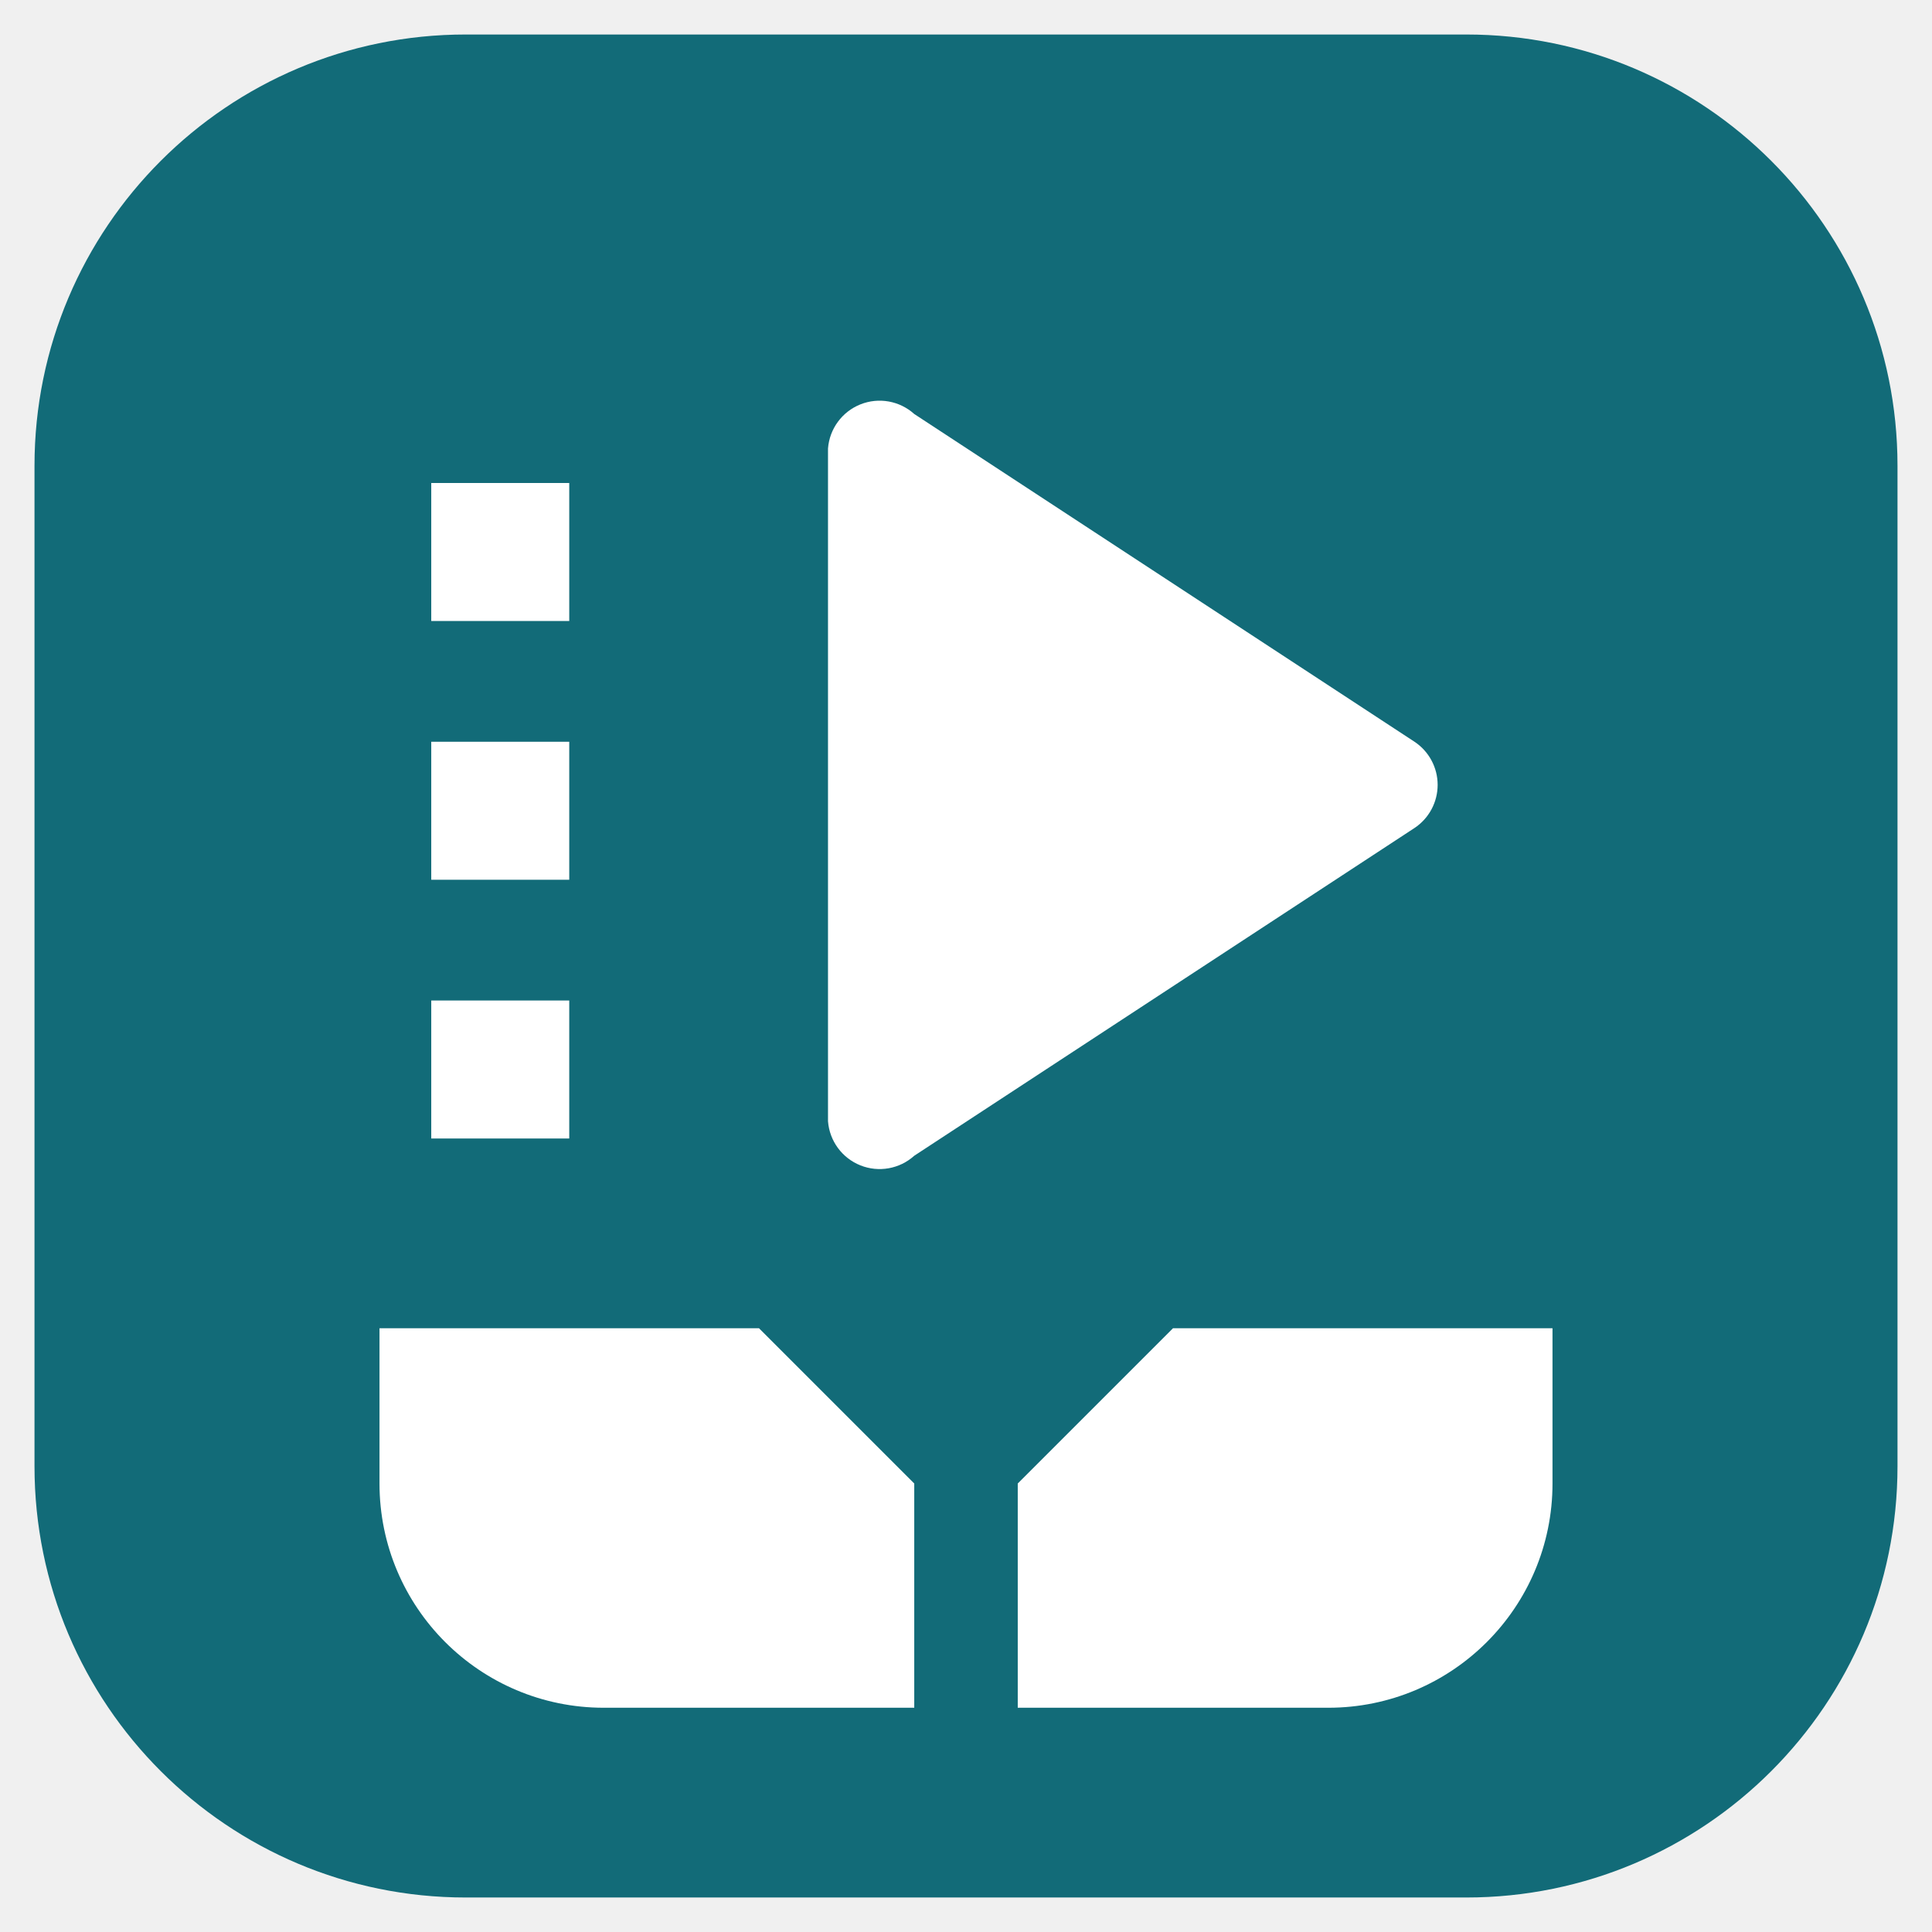
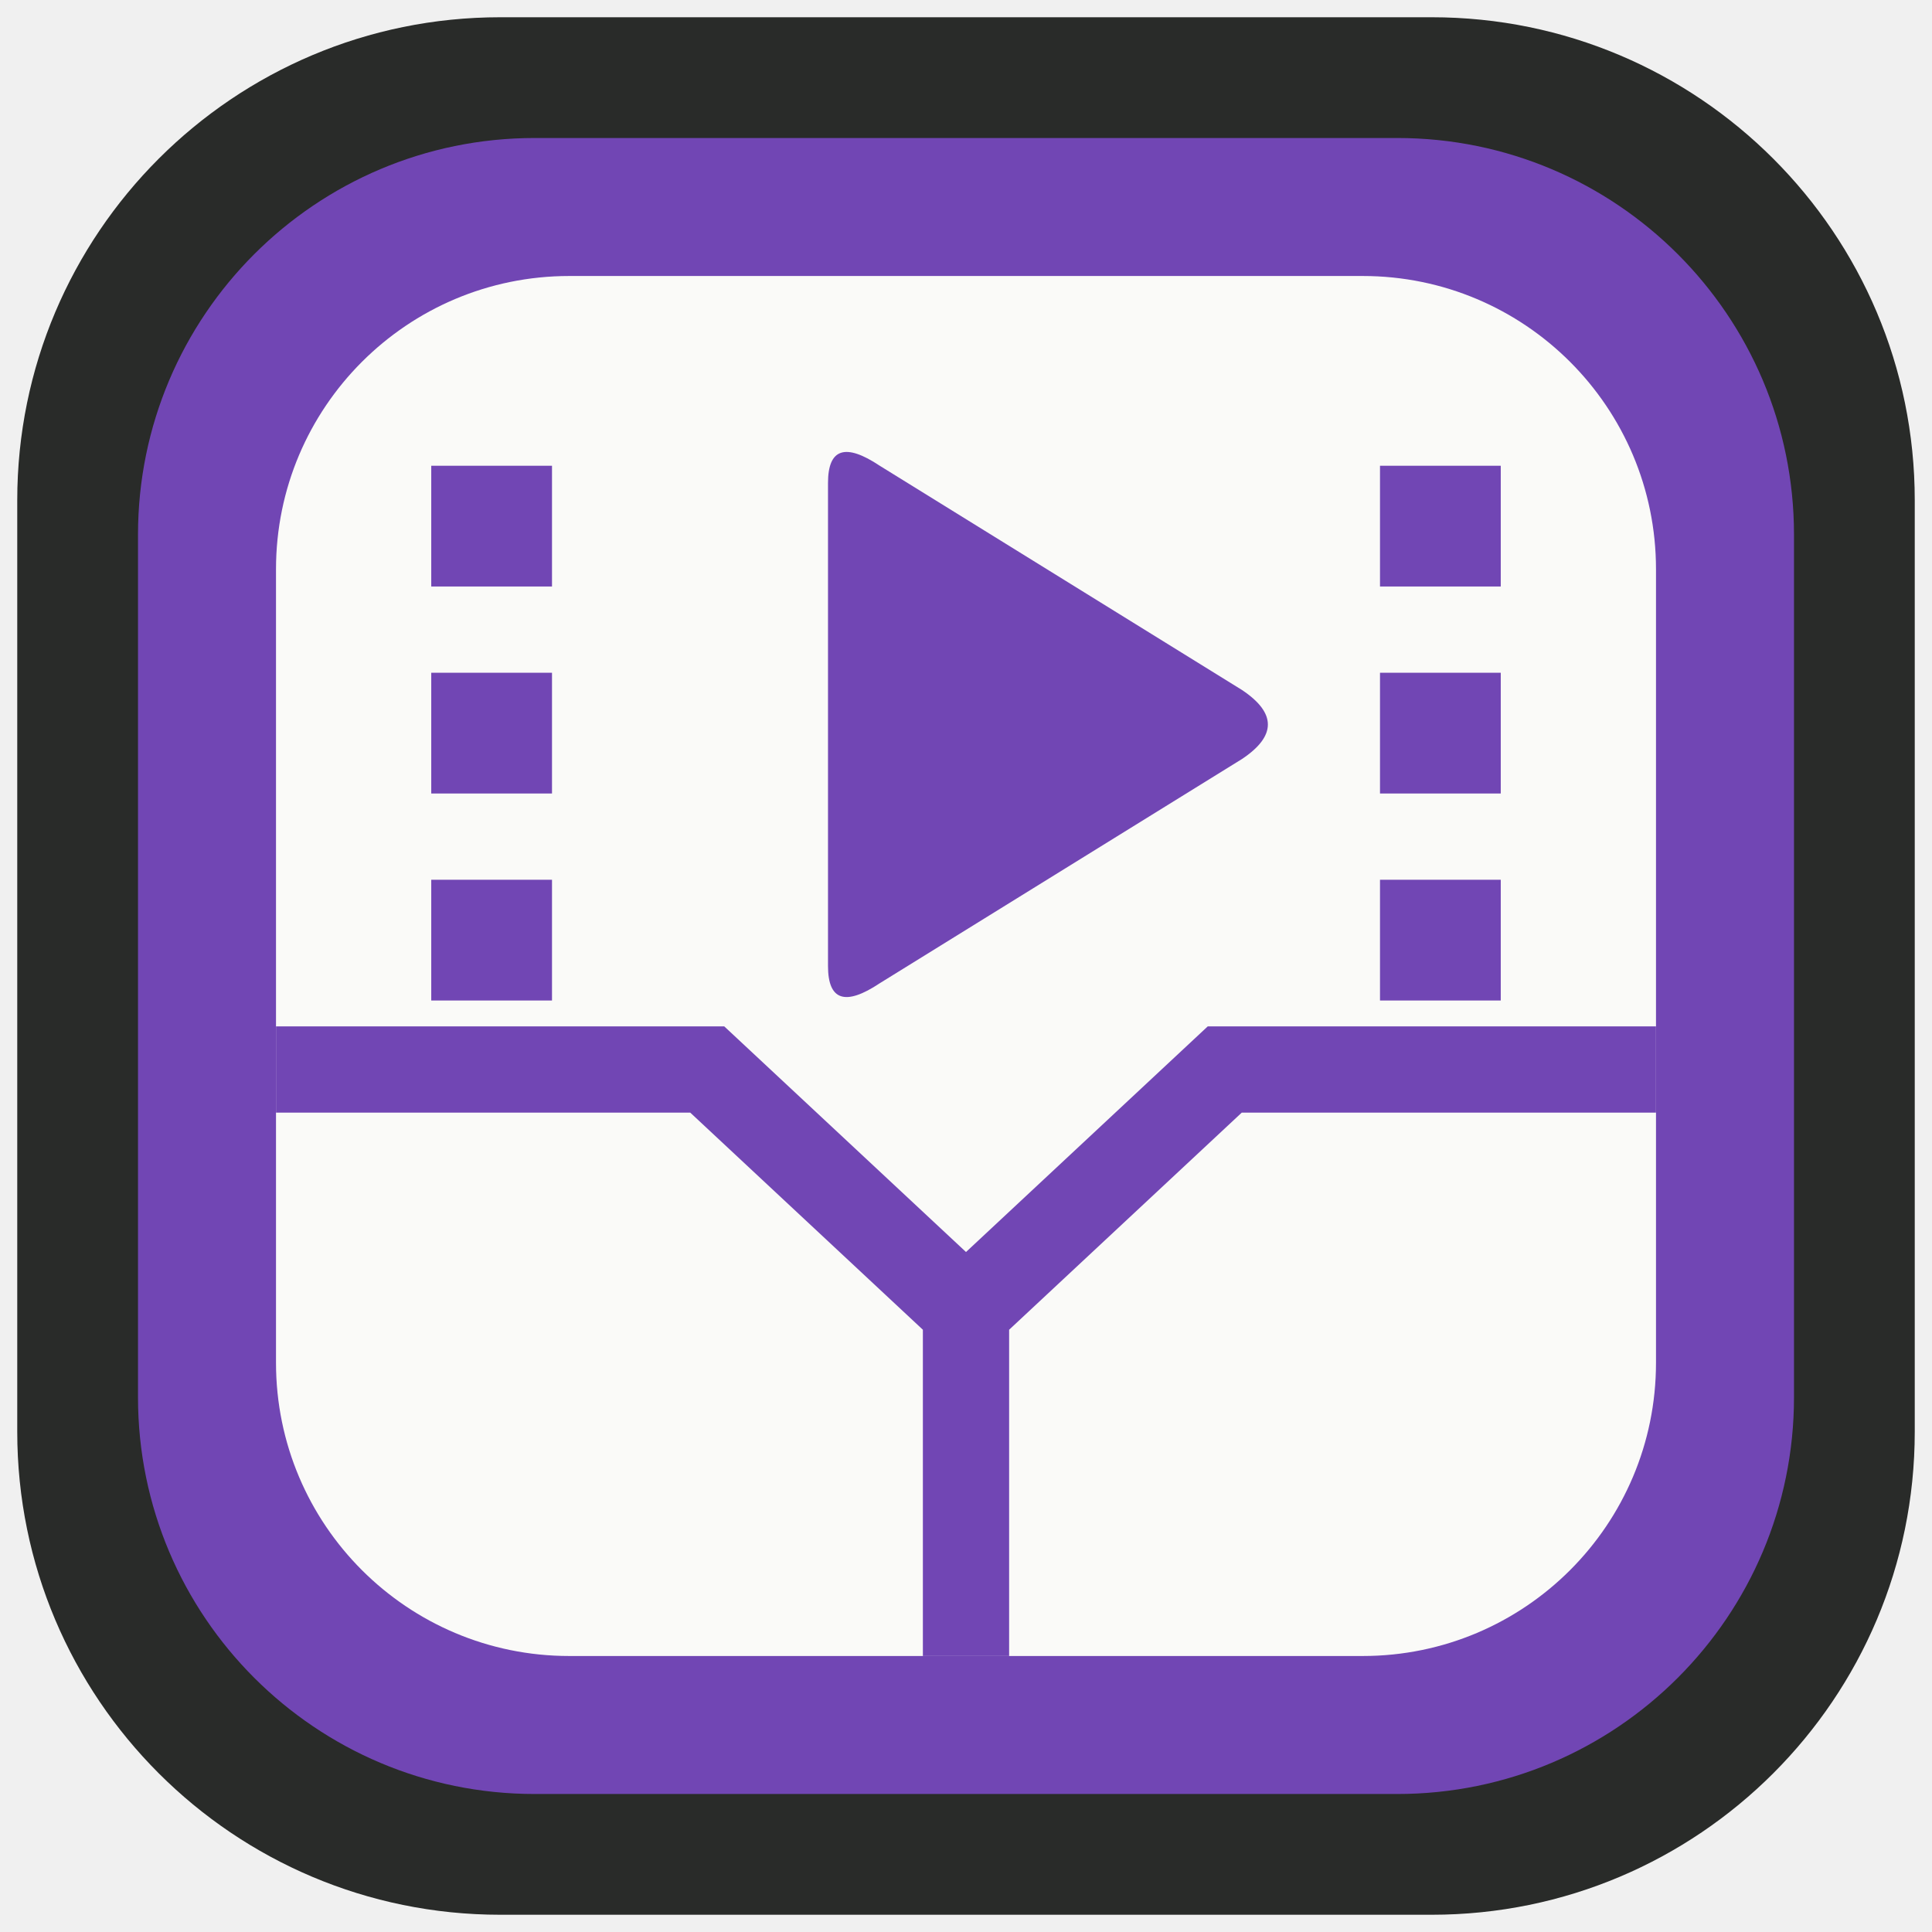
<svg xmlns="http://www.w3.org/2000/svg" viewBox="0 0 112 112" fill="none">
-   <rect x="2" y="2" width="108" height="108" rx="25" fill="#126B78" />
-   <g fill="#FFF">
-     <path d="M48 26a3 3 0 0 1 5-2l29 19a3 3 0 0 1 0 5L53 67a3 3 0 0 1-5-2V26Z" />
-     <path d="M25 28h8v8h-8zm0 15h8v8h-8zm0 15h8v8h-8z" />
-     <path d="M22 77h22l9 9v13H35a13 13 0 0 1-13-13v-9Zm37 9 9-9h22v9a13 13 0 0 1-13 13H59V86Z" />
+   <rect x="1" y="1" width="110" height="110" rx="28" fill="#292B29" />
+   <rect x="8" y="8" width="96" height="96" rx="23" fill="#7146B4" />
+   <rect x="16" y="16" width="80" height="80" rx="17" fill="#FAFAF8" />
+   <g fill="#7146B4" style="color:#7146B4">
+     <path d="M48 28q0-3 3-1l21 13q3 2 0 4L51 57q-3 2-3-1z" />
+     <path d="M25 27h7v7h-7zm0 12h7v7h-7zm0 12h7v7h-7zm55-24h7v7h-7zm0 12h7v7h-7zm0 12h7v7h-7z" />
  </g>
+   <path d="M16 62h25l15 14 15-14h25M56 76v20" stroke="#7146B4" stroke-width="5" />
</svg>
